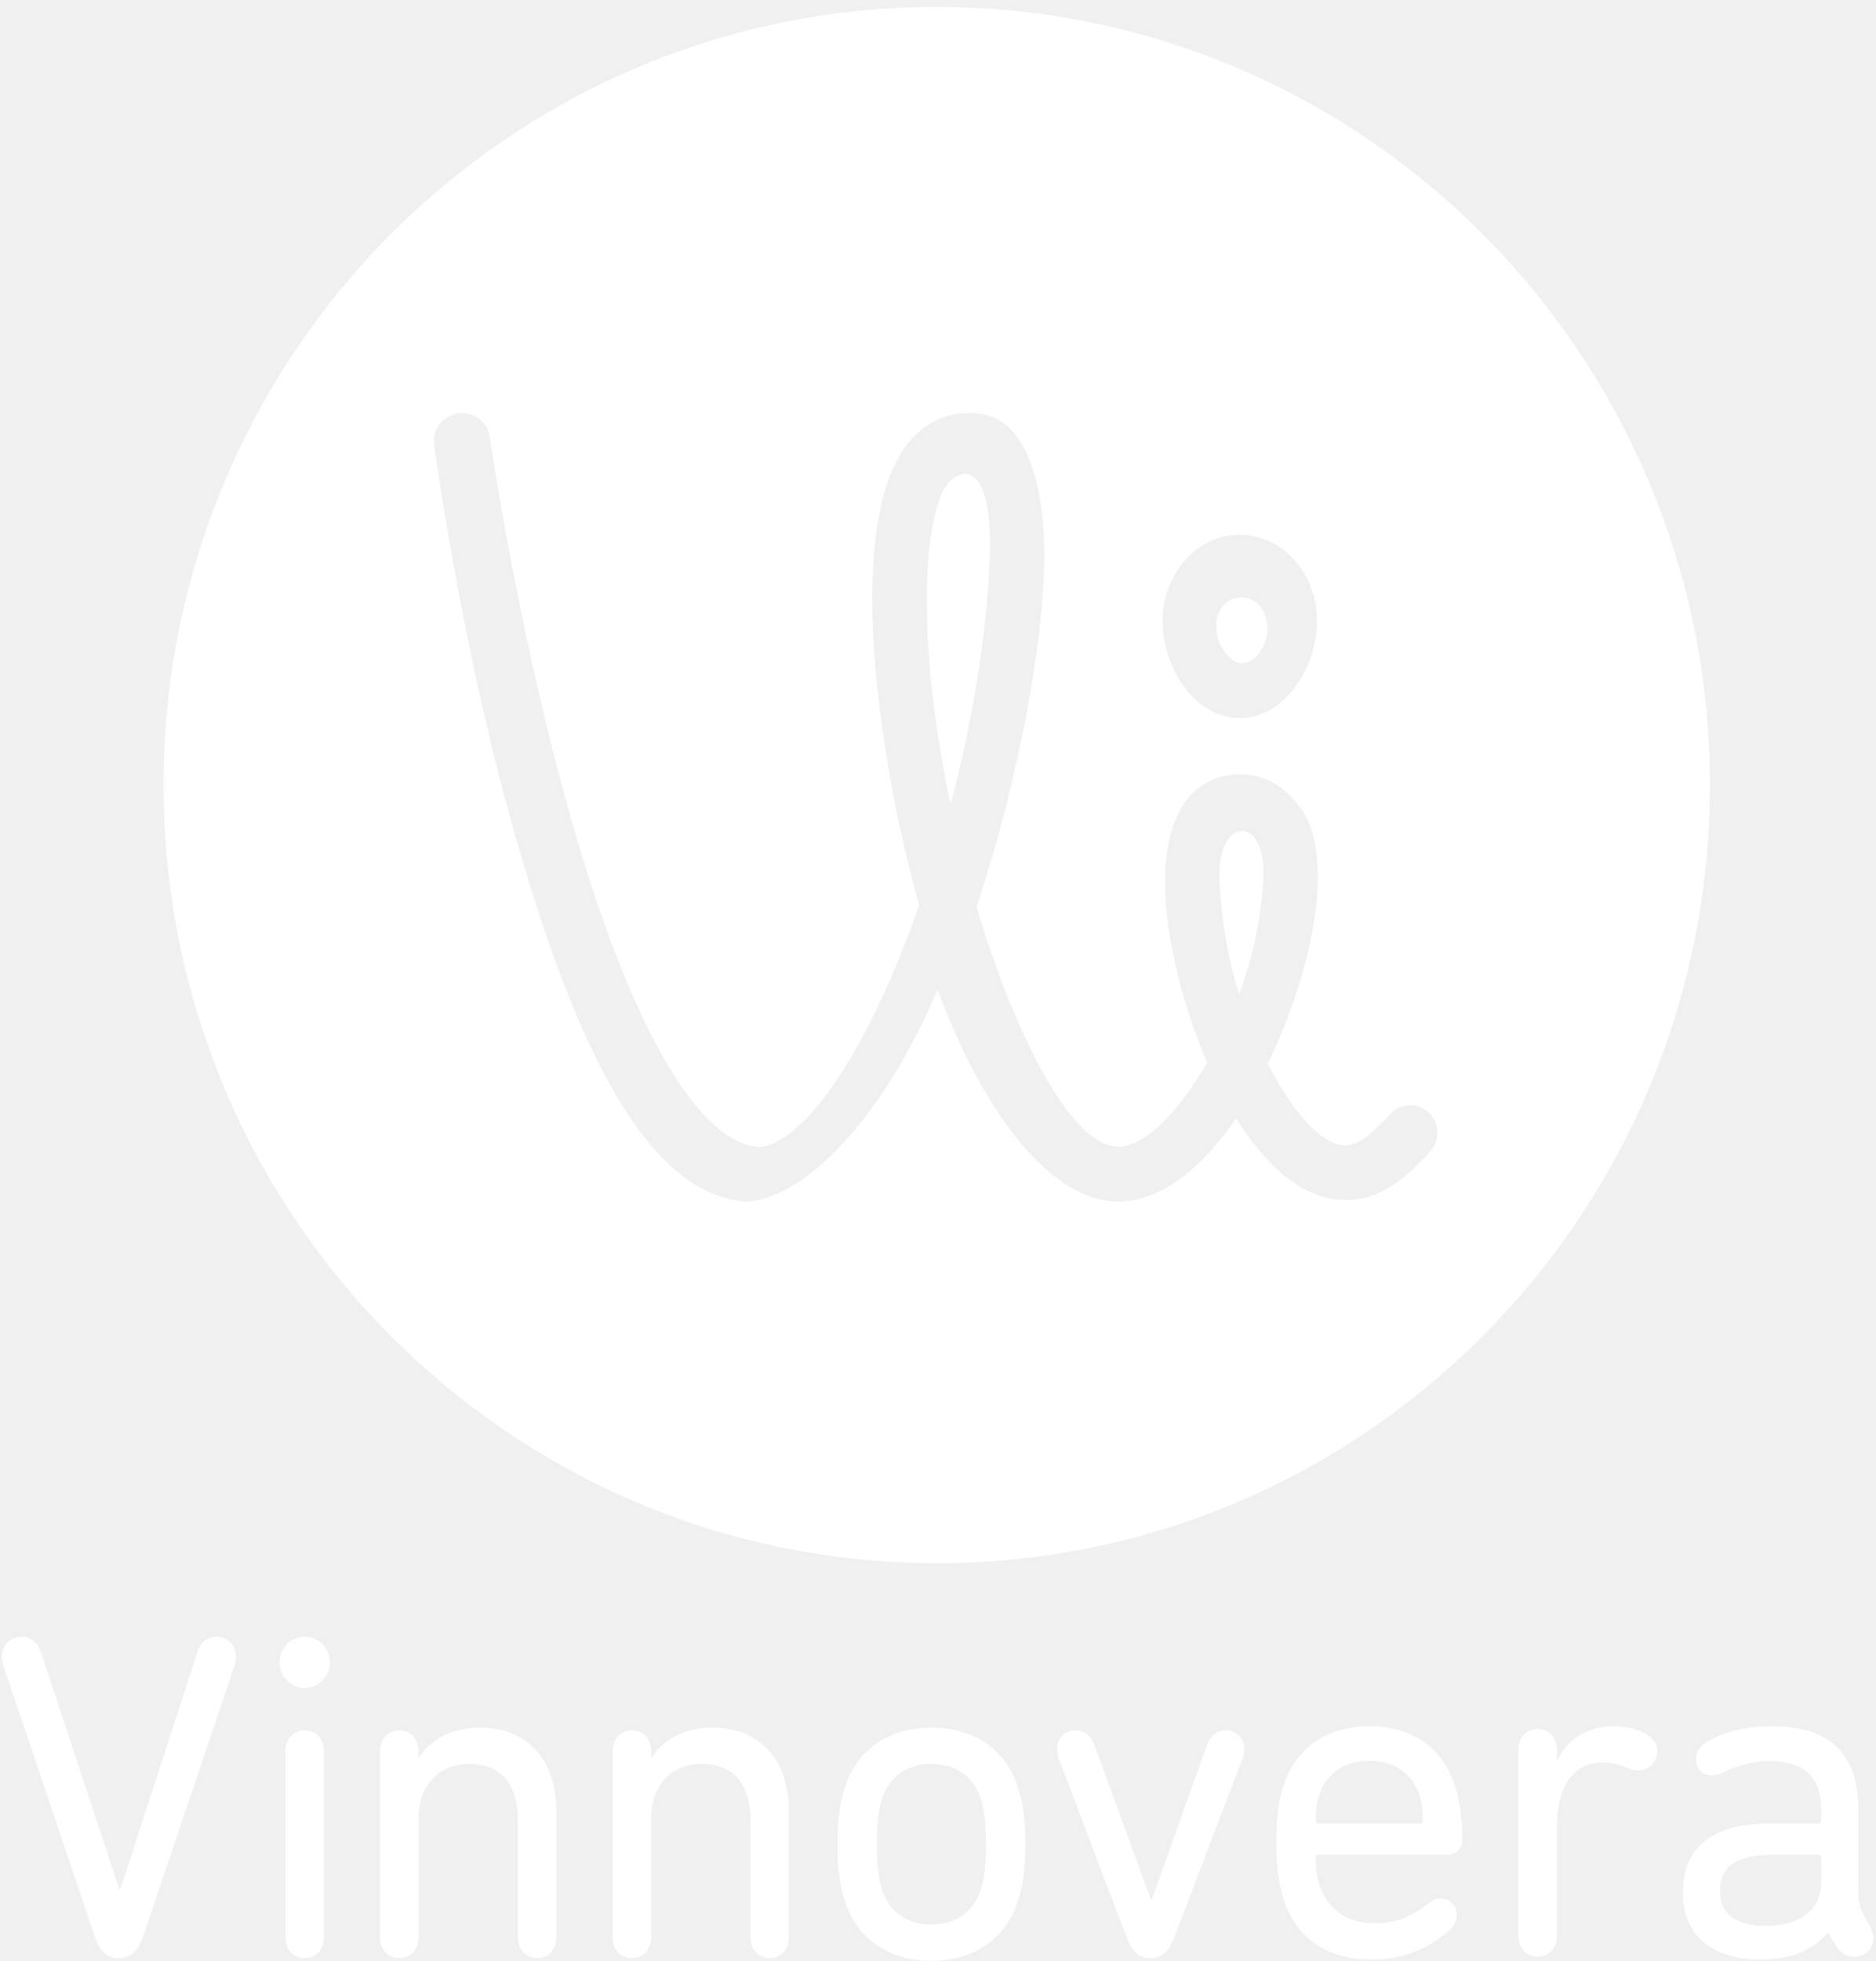
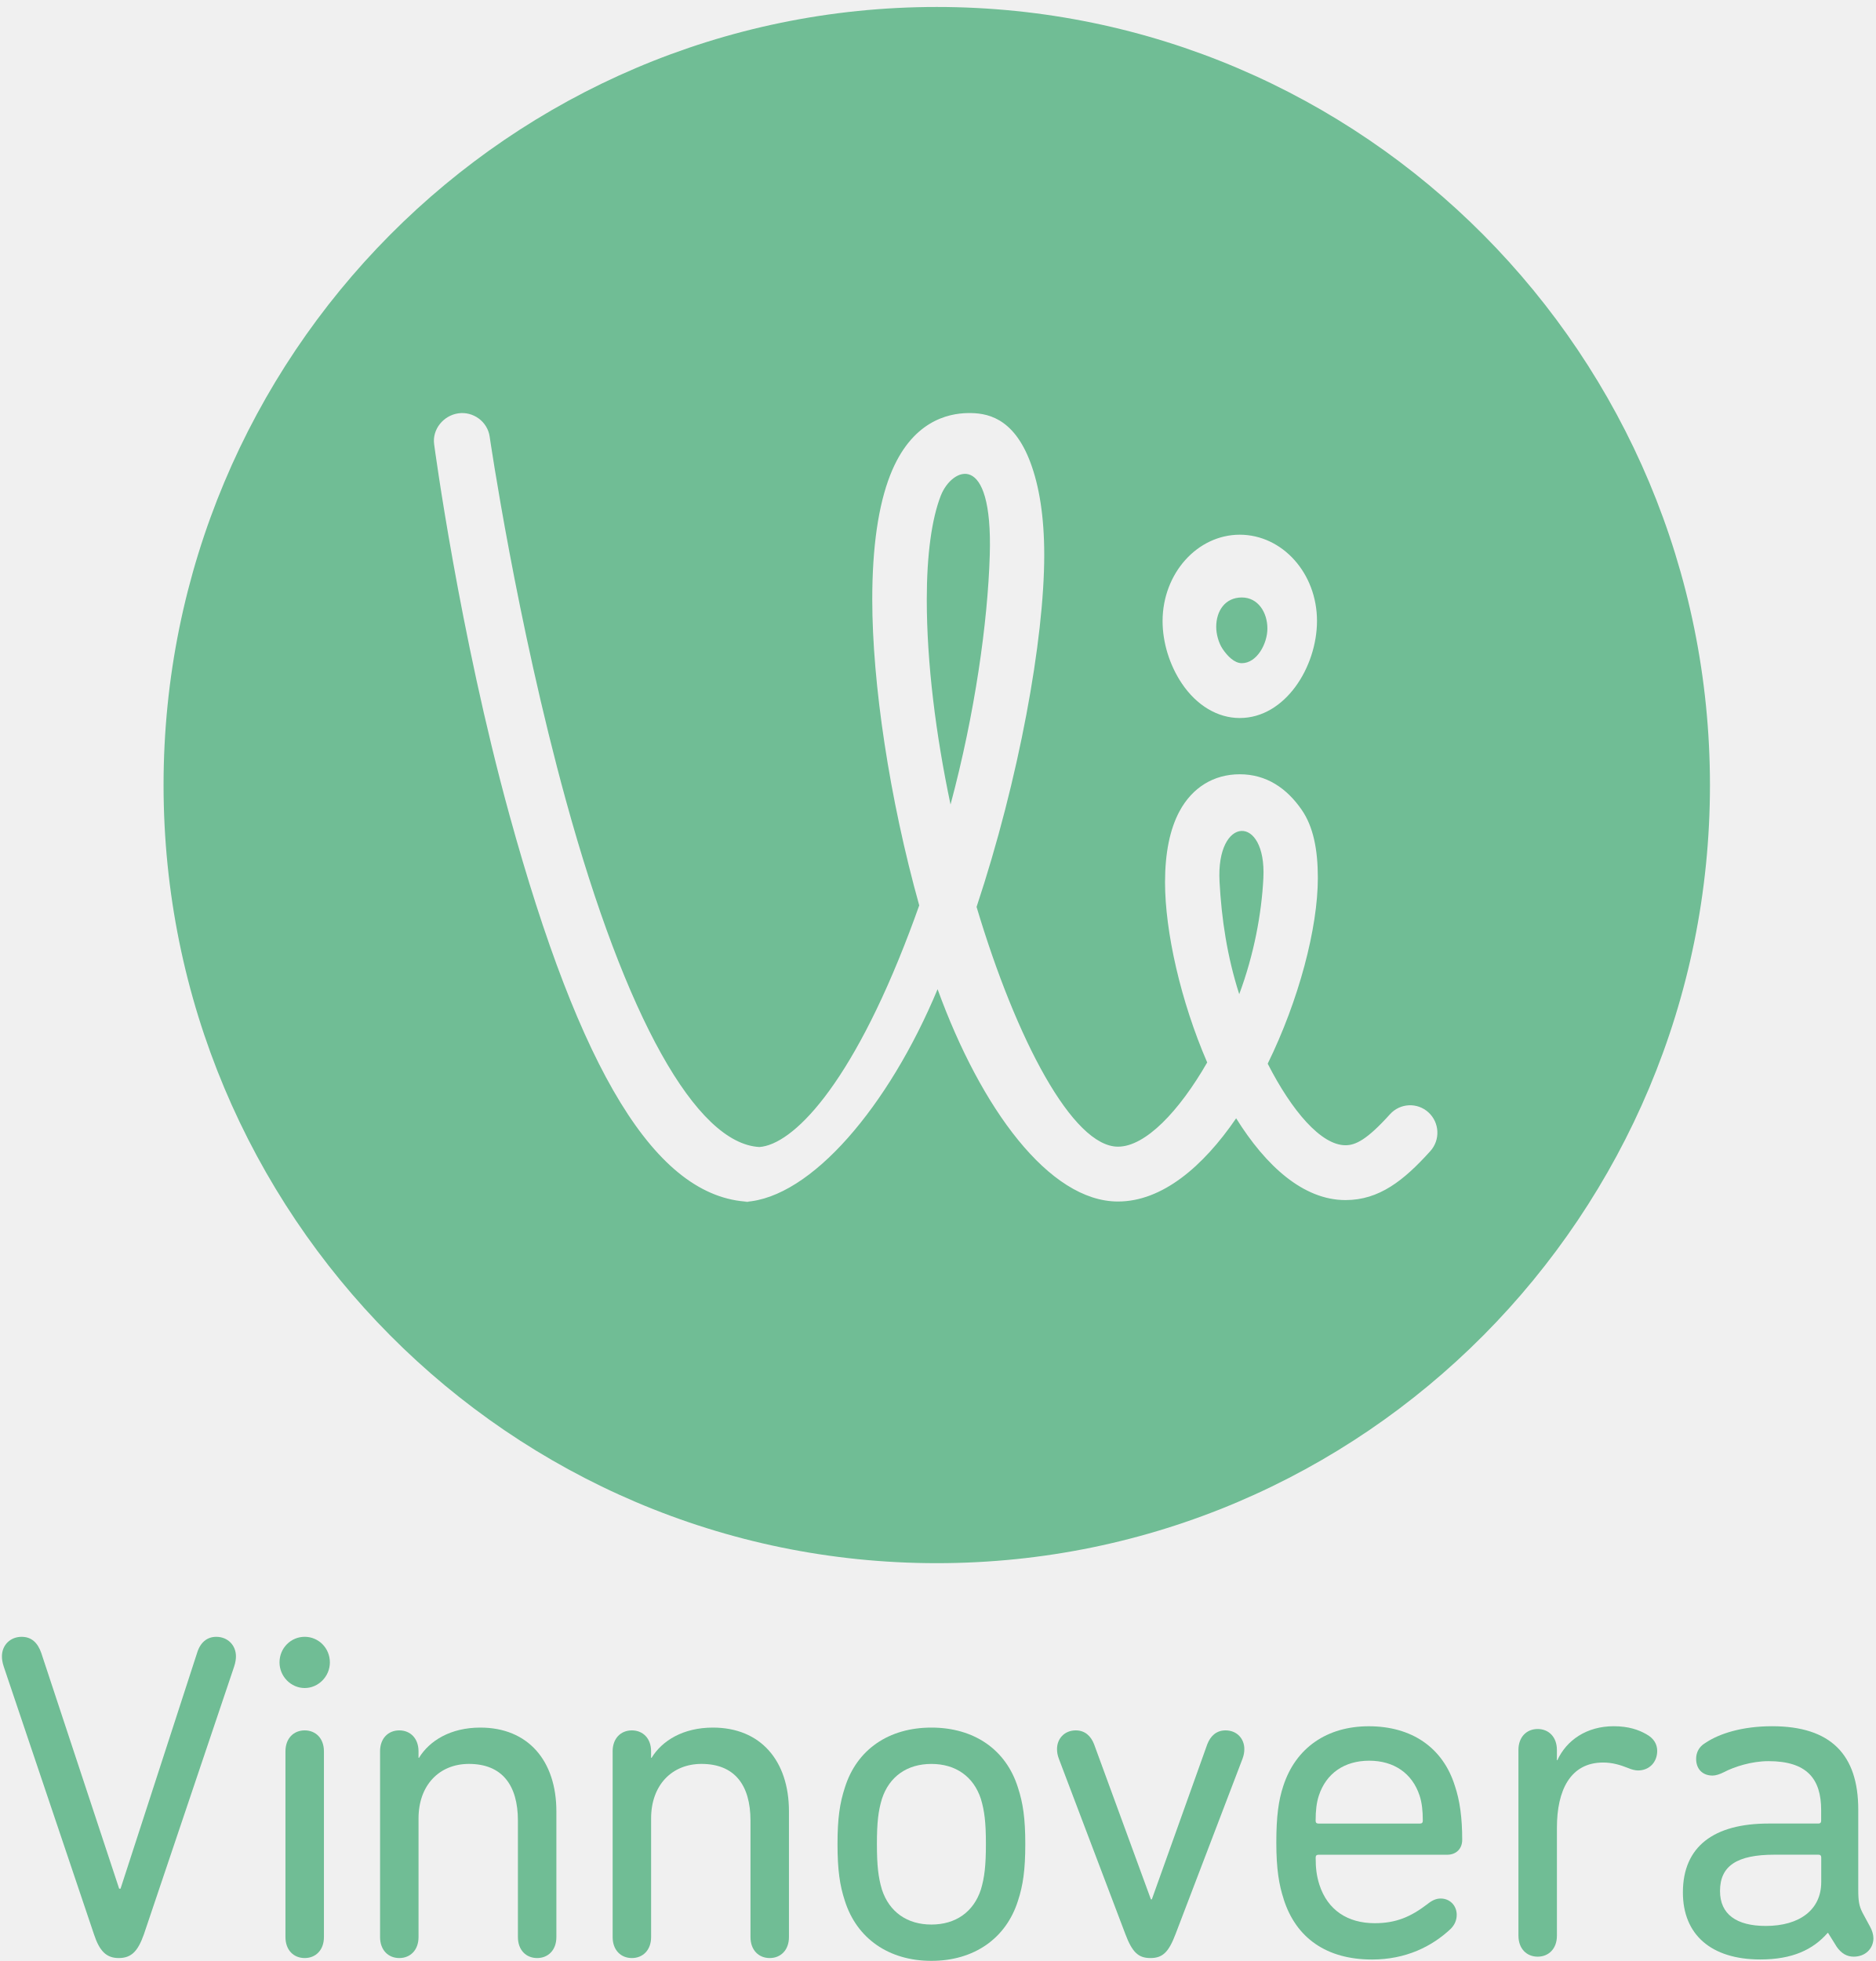
<svg xmlns="http://www.w3.org/2000/svg" viewBox="0 0 110 115">
-   <g fill="#fff" fill-rule="evenodd">
+   <g fill="#70bd95" fill-rule="evenodd">
    <g transform="translate(0 95.83)">
      <path d="m6.989 14.929h.081l4.486-13.815c.188-.628.591-.955 1.128-.955.672 0 1.155.492 1.155 1.147 0 .164-.027.355-.107.6l-5.292 15.699c-.349.983-.725 1.392-1.477 1.392-.725 0-1.128-.41-1.451-1.392l-5.292-15.699c-.081-.246-.107-.437-.107-.6 0-.655.483-1.147 1.155-1.147.564 0 .94.328 1.155.955l4.566 13.815" />
      <path d="m16.743 6.875c0-.765.484-1.229 1.128-1.229.645 0 1.128.464 1.128 1.229v10.893c0 .764-.484 1.229-1.128 1.229-.645 0-1.128-.464-1.128-1.229v-10.893" />
      <path d="m22.291 6.875c0-.765.483-1.229 1.128-1.229.645 0 1.128.464 1.128 1.229v.382h.027c.618-1.01 1.854-1.775 3.6-1.775 2.794 0 4.459 1.938 4.459 4.914v7.372c0 .764-.484 1.229-1.128 1.229-.645 0-1.128-.464-1.128-1.229v-6.825c0-2.102-.94-3.331-2.874-3.331-1.746 0-2.955 1.256-2.955 3.194v6.962c0 .764-.484 1.229-1.128 1.229-.645 0-1.128-.464-1.128-1.229v-10.893" />
      <path d="m35.932 6.875c0-.765.483-1.229 1.128-1.229.645 0 1.128.464 1.128 1.229v.382h.027c.618-1.01 1.854-1.775 3.6-1.775 2.793 0 4.459 1.938 4.459 4.914v7.372c0 .764-.484 1.229-1.128 1.229-.645 0-1.128-.464-1.128-1.229v-6.825c0-2.102-.94-3.331-2.874-3.331-1.746 0-2.955 1.256-2.955 3.194v6.962c0 .764-.484 1.229-1.128 1.229-.645 0-1.128-.464-1.128-1.229v-10.893" />
      <path d="m57.53 14.984c.215-.71.296-1.42.296-2.676 0-1.256-.081-1.938-.296-2.648-.43-1.31-1.477-2.047-2.901-2.047-1.424 0-2.471.737-2.901 2.047-.215.71-.295 1.392-.295 2.648 0 1.256.081 1.966.295 2.676.43 1.31 1.477 2.048 2.901 2.048 1.424 0 2.471-.737 2.901-2.048m-7.978.655c-.296-.901-.43-1.802-.43-3.331 0-1.502.134-2.402.43-3.304.698-2.239 2.579-3.522 5.077-3.522 2.498 0 4.379 1.283 5.077 3.522.295.901.43 1.802.43 3.304 0 1.529-.134 2.43-.43 3.331-.698 2.212-2.579 3.522-5.077 3.522-2.498 0-4.378-1.31-5.077-3.522" />
      <path d="m66 17.577l-3.895-10.266c-.081-.219-.108-.382-.108-.573 0-.601.43-1.092 1.101-1.092.537 0 .887.328 1.075.819l3.331 9.09h.054l3.25-9.09c.188-.492.537-.819 1.074-.819.672 0 1.101.492 1.101 1.092 0 .191-.027.355-.107.573l-3.922 10.266c-.403 1.065-.752 1.42-1.478 1.42-.725 0-1.074-.355-1.477-1.42" />
      <path d="m83.29 11.11c.107 0 .161-.055.161-.164 0-.601-.054-1.065-.188-1.474-.43-1.31-1.504-2.048-2.955-2.048-1.451 0-2.525.737-2.955 2.048-.134.41-.188.874-.188 1.474 0 .109.054.164.161.164h5.963m-8 4.423c-.268-.819-.43-1.747-.43-3.304 0-1.556.134-2.484.403-3.303.725-2.266 2.579-3.522 5.02-3.522 2.525 0 4.352 1.256 5.05 3.495.295.874.43 1.884.43 3.167 0 .519-.349.873-.886.873h-7.548c-.107 0-.161.055-.161.164 0 .628.054 1.065.215 1.584.484 1.502 1.665 2.266 3.25 2.266 1.262 0 2.122-.382 3.089-1.119.269-.218.51-.328.779-.328.537 0 .94.41.94.956 0 .328-.134.601-.349.819-1.101 1.038-2.632 1.802-4.62 1.802-2.659 0-4.459-1.256-5.184-3.549" />
      <path d="m89.06 17.687v-10.893c0-.764.483-1.229 1.128-1.229.645 0 1.128.464 1.128 1.229v.601h.027c.537-1.174 1.719-1.993 3.304-1.993.887 0 1.477.219 1.907.464.457.246.645.601.645.983 0 .655-.457 1.147-1.128 1.147-.161 0-.376-.055-.564-.137-.483-.191-.94-.328-1.477-.328-1.934 0-2.713 1.638-2.713 3.822v6.334c0 .764-.484 1.229-1.128 1.229-.645 0-1.128-.464-1.128-1.229" />
      <path d="m106.82 14.547v-1.447c0-.109-.054-.164-.161-.164h-2.579c-2.203 0-3.197.655-3.197 2.13 0 1.365.967 2.048 2.686 2.048 1.988 0 3.25-.956 3.25-2.566m3.062 3.276c0 .628-.483 1.092-1.155 1.092-.403 0-.725-.191-.994-.573l-.51-.819h-.027c-.86.983-2.068 1.556-3.949 1.556-2.874 0-4.54-1.447-4.54-3.931 0-2.703 1.827-4.04 5.02-4.04h2.928c.107 0 .161-.055.161-.164v-.628c0-1.829-.833-2.867-3.089-2.867-.994 0-2.01.328-2.632.655-.215.109-.457.191-.645.191-.591 0-.967-.382-.967-.983 0-.355.161-.71.537-.928.806-.546 2.149-.983 3.922-.983 3.438 0 5.05 1.666 5.05 4.887v4.696c0 .683.054.956.242 1.338l.457.846c.107.191.188.437.188.655" />
      <path d="m16.394 1.66c0-.846.671-1.502 1.477-1.502.806 0 1.477.655 1.477 1.502 0 .819-.671 1.502-1.477 1.502-.806 0-1.477-.682-1.477-1.502" />
    </g>
    <path d="m90.7 46.04c0 25.2-20.302 45.63-45.35 45.63-25.04 0-45.35-20.429-45.35-45.63 0-25.2 20.301-45.631 45.35-45.631 25.04 0 45.35 20.43 45.35 45.631m-56.57 24.444l.215-.006c-5.489-.241-9.924-7.672-14.06-22.695-2.952-10.736-4.398-21.614-4.414-21.723-.125-.879.542-1.694 1.416-1.82.873-.127 1.714.484 1.84 1.363.015.107 1.575 10.807 4.476 21.348 3.504 12.733 7.634 20.11 11.343 20.314 1.929-.135 5.339-3.486 8.795-12.587.198-.521.393-1.049.581-1.583-1.752-6.282-2.755-13.03-2.755-17.941 0-3.057.354-5.509 1.051-7.289 1.241-3.168 3.385-3.622 4.552-3.641 1.047-.017 2.672.194 3.682 2.92.498 1.343.802 3.107.802 5.405 0 4.953-1.476 13.14-3.969 20.636 2.335 7.814 5.645 14.06 8.296 14.06 1.609 0 3.586-2.079 5.231-4.939-1.562-3.607-2.473-7.684-2.473-10.564 0-1.717.285-3.118.847-4.163.753-1.401 2.01-2.173 3.537-2.173 1.556 0 2.755.812 3.634 2.088.676.981.945 2.314.945 3.99 0 2.939-1.115 7.172-2.941 10.894 1.42 2.781 3.136 4.783 4.563 4.783.582 0 1.248-.309 2.608-1.817.594-.658 1.605-.707 2.257-.11.654.597.703 1.614.11 2.271-1.555 1.724-2.996 2.872-4.975 2.872-2.468 0-4.668-1.996-6.414-4.796-1.948 2.848-4.349 4.88-6.929 4.88-4.04 0-8.04-5.454-10.582-12.451-2.859 6.861-7.422 12.242-11.272 12.47v.007m28.999-39.13c-2.492 0-4.525 2.266-4.531 5.058-.001 1.264.41 2.594 1.129 3.664.872 1.299 2.11 2.028 3.391 2.028h.008c2.663 0 4.525-2.99 4.529-5.688.004-2.795-2.024-5.057-4.527-5.062m-1.19 20.341c.119 2.205.448 4.396 1.156 6.603.863-2.309 1.314-4.731 1.416-6.814.183-3.758-2.782-3.666-2.571.211m1.306-12.807h-.003c-.425 0-.835-.407-1.124-.838-.238-.355-.375-.878-.374-1.297.002-.926.519-1.718 1.502-1.718.964 0 1.502.896 1.5 1.823-.001.894-.618 2.03-1.501 2.03m-17.649-9.841c-.542 1.383-.828 3.496-.828 6.11 0 3.735.529 7.927 1.393 12.02 1.434-5.344 2.182-10.69 2.301-14.622.19-6.257-2.237-5.109-2.866-3.505" transform="translate(9.593)" />
  </g>
</svg>
